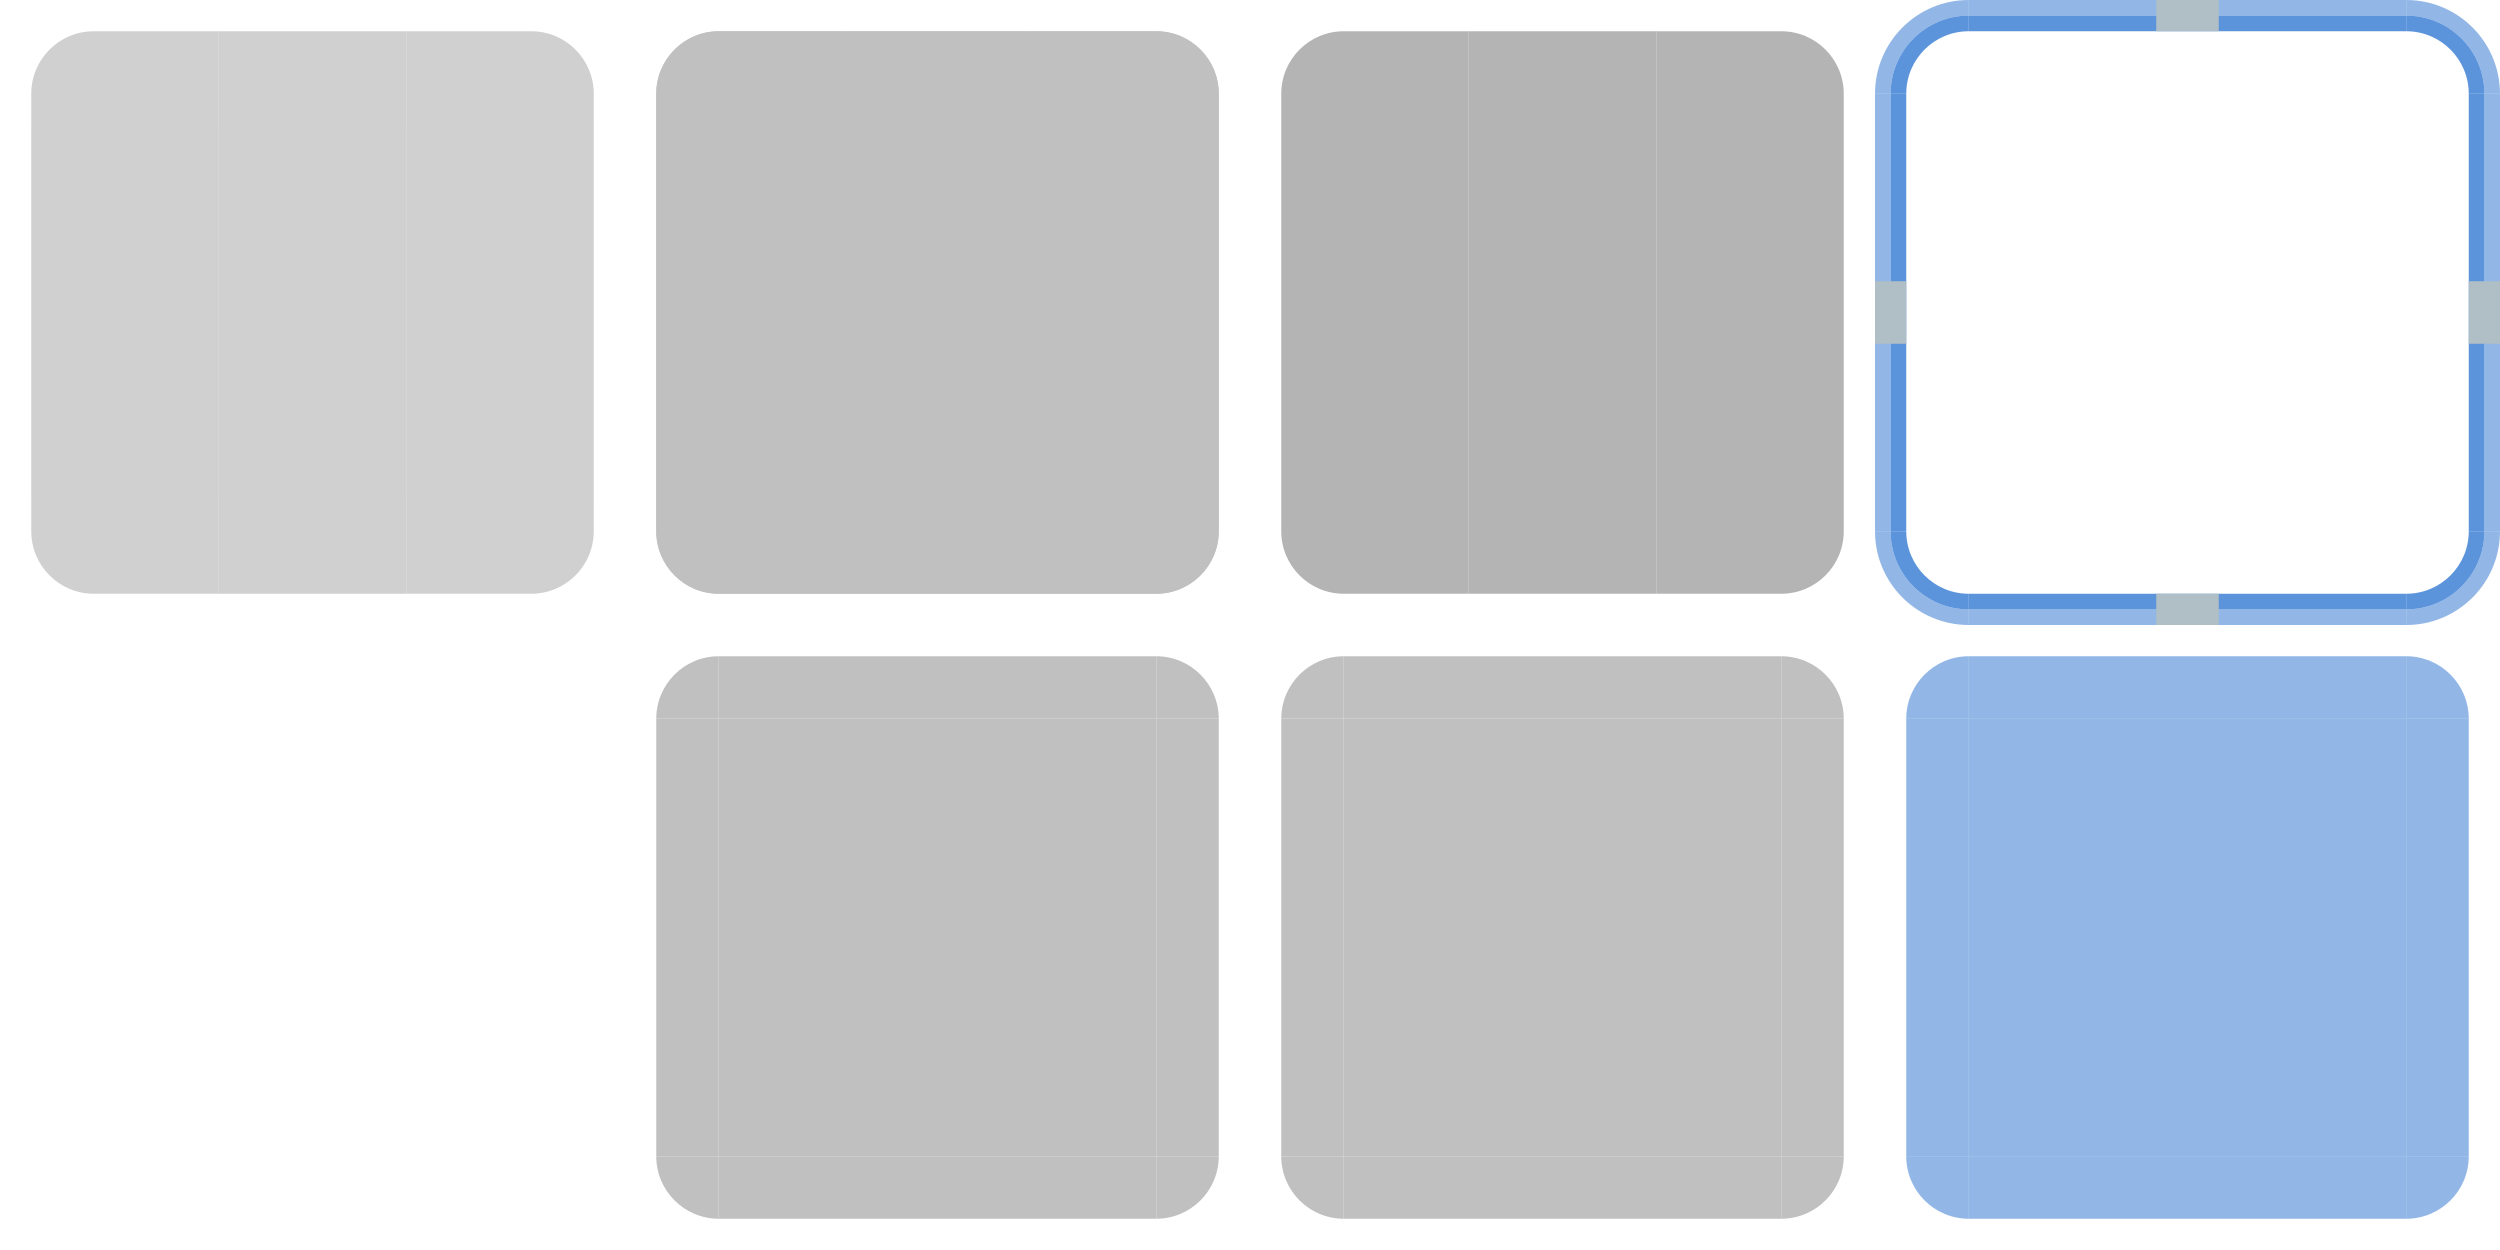
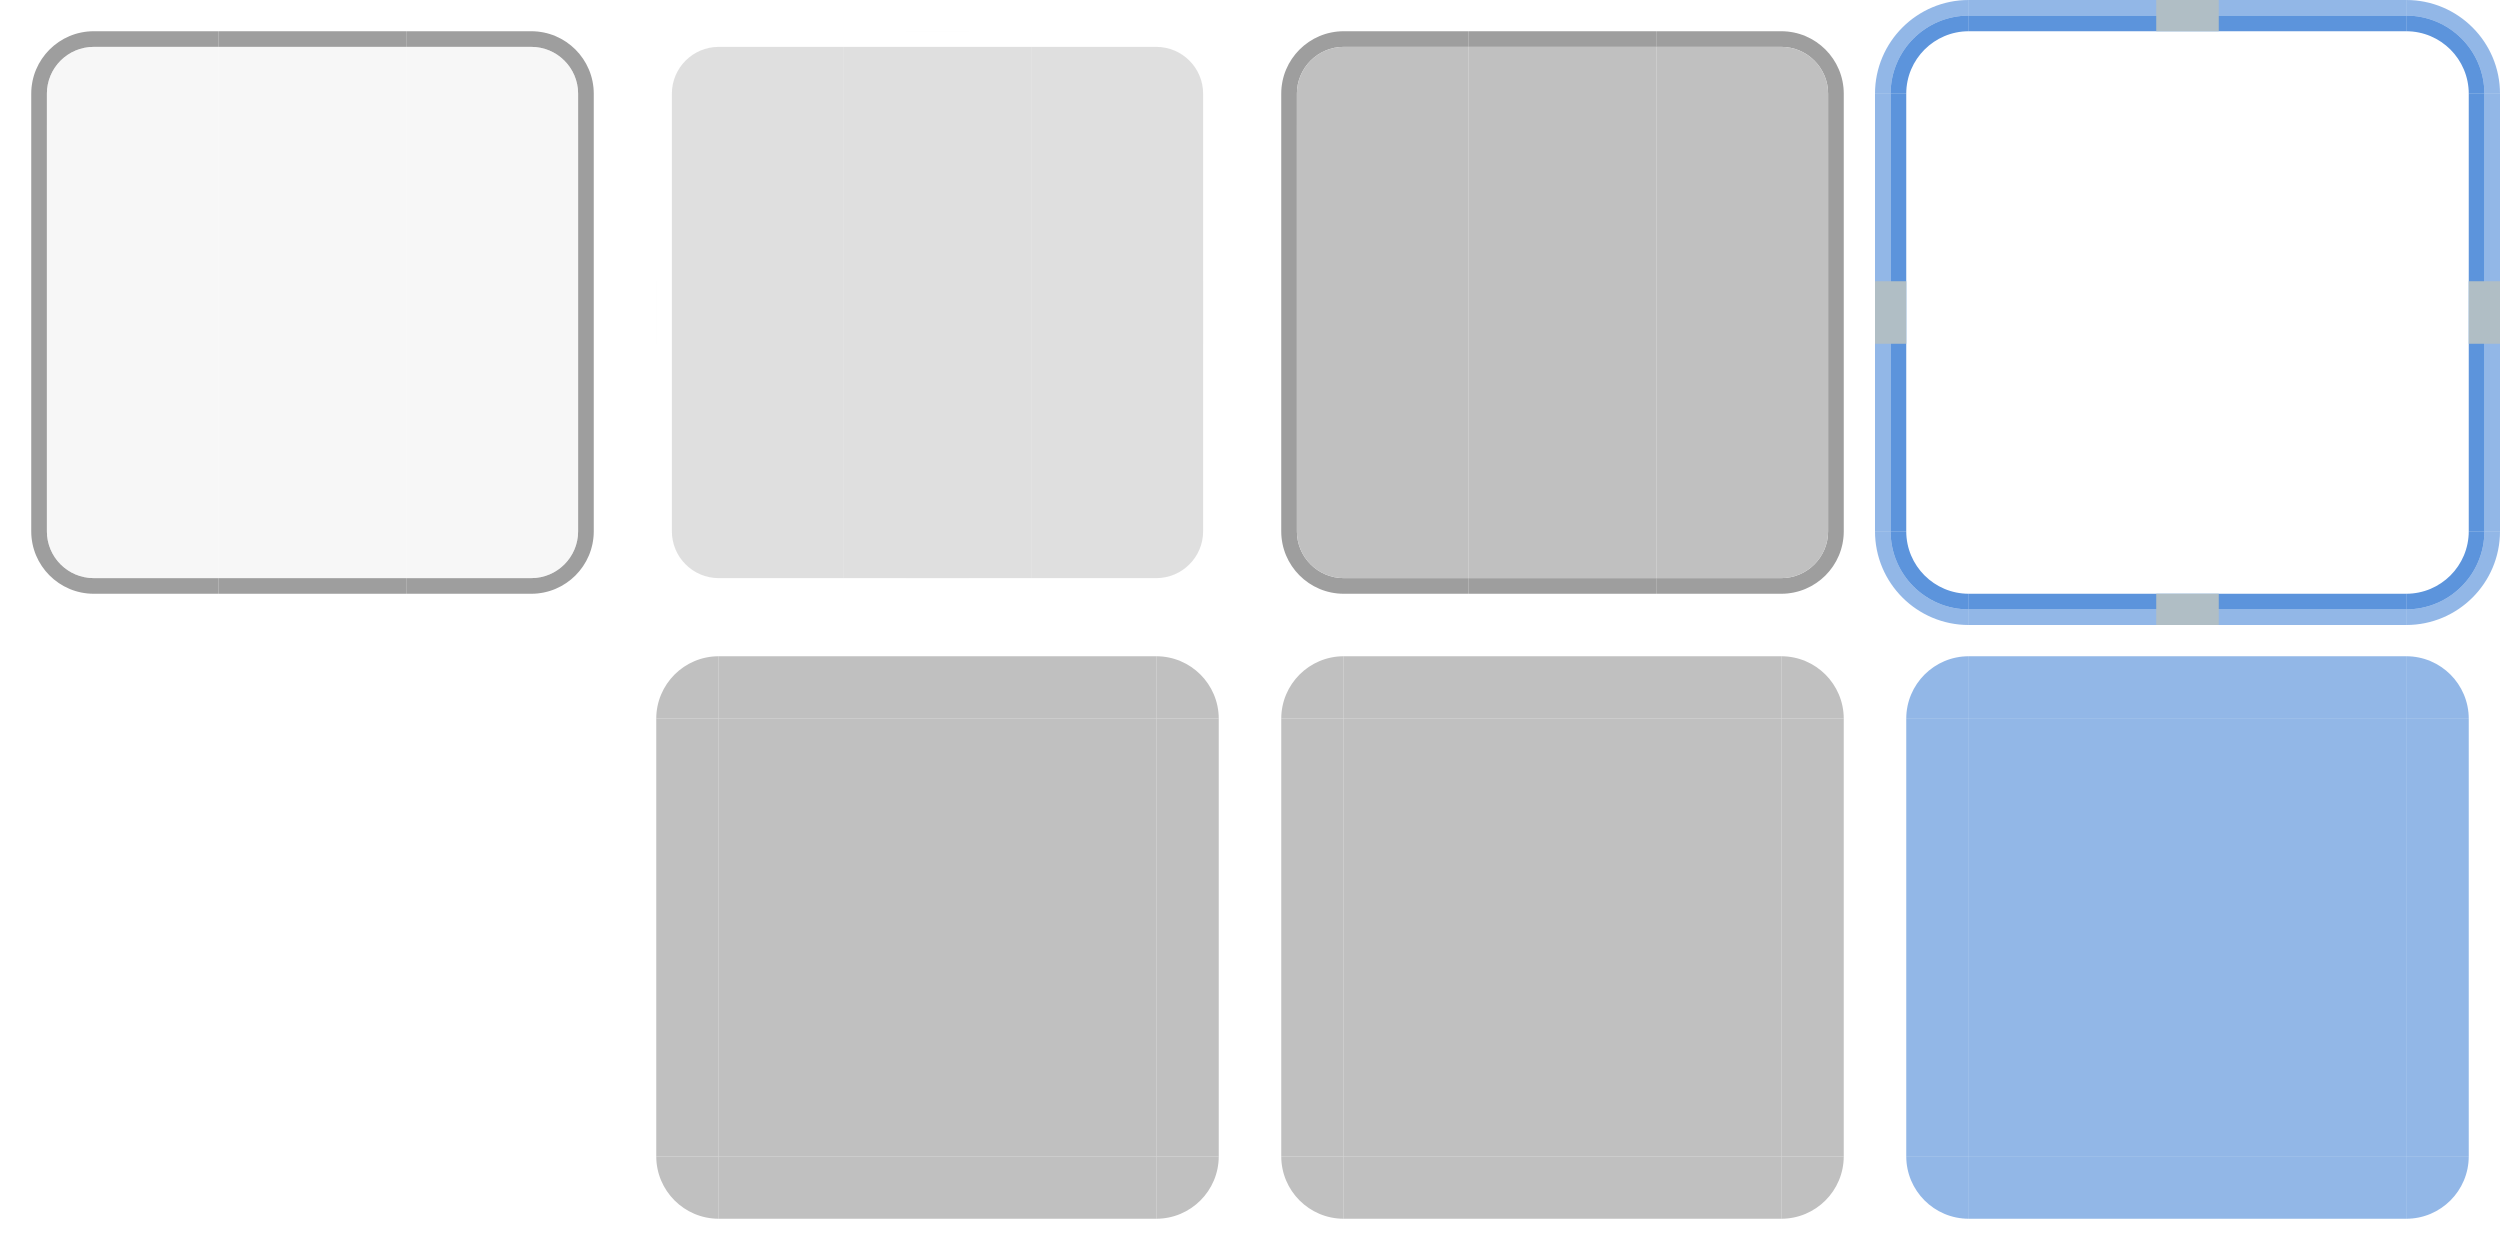
<svg xmlns="http://www.w3.org/2000/svg" viewBox="0 0 160 80">
  <defs>
    <style type="text/css" id="current-color-scheme">
+       .ColorScheme-Background { color: #F0F0F0 }
      .ColorScheme-ButtonBackground { color: #C0C0C0 }
      .ColorScheme-ButtonHover { color: #B4B4B4 }
      .ColorScheme-ButtonFocus { color: #2670D0 }
+       .ColorScheme-ButtonText { color: #484848 }
    </style>
  </defs>
-   <g class="ColorScheme-ButtonBackground" style="fill:currentColor;fill-opacity:0.75" transform="translate(2,2)">
-     <path id="normal-topleft" d="m 4,0 a 4,4 0 0 0 -4,4 v 2 h 12 v -6" />
-     <rect id="normal-top" x="12" width="12" height="6" />
-     <path id="normal-topright" d="m 24,0 v 6 h 12 v -2 a 4,4 0 0 0 -4,-4" />
-     <rect id="normal-left" y="6" width="12" height="24" />
-     <rect id="normal-center" x="12" y="6" width="12" height="24" />
-     <rect id="normal-right" x="24" y="6" width="12" height="24" />
-     <path id="normal-bottomleft" d="m 0,30 v 2 a 4,4 0 0 0 4,4 h 8 v -6" />
-     <rect id="normal-bottom" x="12" y="30" width="12" height="6" />
-     <path id="normal-bottomright" d="m 24,30 v 6 h 8 a 4,4 0 0 0 4,-4 v -2" />
+   <g transform="translate(2,2)">
+     <g id="normal-topleft">
+       <rect style="fill:none" width="12" height="6" />
+       <path class="ColorScheme-Background" style="fill:currentColor;fill-opacity:0.75" d="m 0,4 a 4,4, 0 0 1 4,-4 h 8 v 1 h -8 a 3,3 0 0 0 -3,3 v 2 h -1" />
+       <path class="ColorScheme-ButtonText" style="fill:currentColor;fill-opacity:0.5" d="m 0,4 a 4,4, 0 0 1 4,-4 h 8 v 1 h -8 a 3,3 0 0 0 -3,3 v 2 h -1" />
+       <path class="ColorScheme-Background" style="fill:currentColor;fill-opacity:0.5" d="m 4,1 a 3,3 0 0 0 -3,3 v 2 h 11 v -5" />
+     </g>
+     <g id="normal-top" transform="translate(12)">
+       <rect style="fill:none" width="12" height="6" />
+       <rect class="ColorScheme-Background" style="fill:currentColor;fill-opacity:0.75" width="12" height="1" />
+       <rect class="ColorScheme-ButtonText" style="fill:currentColor;fill-opacity:0.5" width="12" height="1" />
+       <rect class="ColorScheme-Background" style="fill:currentColor;fill-opacity:0.5" y="1" width="12" height="5" />
+     </g>
+     <g id="normal-topright" transform="translate(24)">
+       <rect style="fill:none" width="12" height="6" />
+       <path class="ColorScheme-Background" style="fill:currentColor;fill-opacity:0.75" d="m 0,0 h 8 a 4,4 0 0 1 4,4 v 2 h -1 v -2 a 3,3 0 0 0 -3,-3 h -8" />
+       <path class="ColorScheme-ButtonText" style="fill:currentColor;fill-opacity:0.5" d="m 0,0 h 8 a 4,4 0 0 1 4,4 v 2 h -1 v -2 a 3,3 0 0 0 -3,-3 h -8" />
+       <path class="ColorScheme-Background" style="fill:currentColor;fill-opacity:0.5" d="m 0,1 v 5 h 11 v -2 a 3,3 0 0 0 -3,-3" />
+     </g>
+     <g id="normal-left" transform="translate(0,6)">
+       <rect style="fill:none" width="12" height="24" />
+       <rect class="ColorScheme-Background" style="fill:currentColor;fill-opacity:0.75" width="1" height="24" />
+       <rect class="ColorScheme-ButtonText" style="fill:currentColor;fill-opacity:0.5" width="1" height="24" />
+       <rect class="ColorScheme-Background" style="fill:currentColor;fill-opacity:0.5" x="1" width="11" height="24" />
+     </g>
+     <g id="normal-center" transform="translate(12,6)">
+       <rect class="ColorScheme-Background" style="fill:currentColor;fill-opacity:0.5" width="12" height="24" />
+     </g>
+     <g id="normal-right" transform="translate(24,6)">
+       <rect style="fill:none" width="12" height="24" />
+       <rect class="ColorScheme-Background" style="fill:currentColor;fill-opacity:0.75" x="11" width="1" height="24" />
+       <rect class="ColorScheme-ButtonText" style="fill:currentColor;fill-opacity:0.5" x="11" width="1" height="24" />
+       <rect class="ColorScheme-Background" style="fill:currentColor;fill-opacity:0.5" width="11" height="24" />
+     </g>
+     <g id="normal-bottomleft" transform="translate(0,30)">
+       <rect style="fill:none" width="12" height="6" />
+       <path class="ColorScheme-Background" style="fill:currentColor;fill-opacity:0.75" d="m 0,0 h 1 v 2 a 3,3 0 0 0 3,3 h 8 v 1 h -8 a 4,4 0 0 1 -4,-4" />
+       <path class="ColorScheme-ButtonText" style="fill:currentColor;fill-opacity:0.5" d="m 0,0 h 1 v 2 a 3,3 0 0 0 3,3 h 8 v 1 h -8 a 4,4 0 0 1 -4,-4" />
+       <path class="ColorScheme-Background" style="fill:currentColor;fill-opacity:0.5" d="m 1,0 v 2 a 3,3 0 0 0 3,3 h 8 v -5" />
+     </g>
+     <g id="normal-bottom" transform="translate(12,30)">
+       <rect style="fill:none" width="12" height="6" />
+       <rect class="ColorScheme-Background" style="fill:currentColor;fill-opacity:0.75" y="5" width="12" height="1" />
+       <rect class="ColorScheme-ButtonText" style="fill:currentColor;fill-opacity:0.5" y="5" width="12" height="1" />
+       <rect class="ColorScheme-Background" style="fill:currentColor;fill-opacity:0.5" width="12" height="5" />
+     </g>
+     <g id="normal-bottomright" transform="translate(24,30)">
+       <rect style="fill:none" width="12" height="6" />
+       <path class="ColorScheme-Background" style="fill:currentColor;fill-opacity:0.75" d="m 0,5 h 8 a 3,3 0 0 0 3,-3 v -2 h 1 v 2 a 4,4 0 0 1 -4,4 h -8 z" />
+       <path class="ColorScheme-ButtonText" style="fill:currentColor;fill-opacity:0.5" d="m 0,5 h 8 a 3,3 0 0 0 3,-3 v -2 h 1 v 2 a 4,4 0 0 1 -4,4 h -8 z" />
+       <path class="ColorScheme-Background" style="fill:currentColor;fill-opacity:0.5" d="m 0,0 v 5 h 8 a 3,3 0 0 0 3,-3 v -2" />
+     </g>
  </g>
  <g transform="translate(42,2)">
-     <g class="ColorScheme-ButtonHover" style="fill:currentColor;fill-opacity:0.75">
-       <path id="hover-topleft" d="m 4,0 a 4,4 0 0 0 -4,4 v 2 h 12 v -6" />
-       <rect id="hover-top" x="12" width="12" height="6" />
-       <path id="hover-topright" d="m 24,0 v 6 h 12 v -2 a 4,4 0 0 0 -4,-4" />
-       <rect id="hover-left" y="6" width="12" height="24" />
-       <rect id="hover-center" x="12" y="6" width="12" height="24" />
-       <rect id="hover-right" x="24" y="6" width="12" height="24" />
-       <path id="hover-bottomleft" d="m 0,30 v 2 a 4,4 0 0 0 4,4 h 8 v -6" />
-       <rect id="hover-bottom" x="12" y="30" width="12" height="6" />
-       <path id="hover-bottomright" d="m 24,30 v 6 h 8 a 4,4 0 0 0 4,-4 v -2" />
+     <g class="ColorScheme-ButtonBackground" style="fill:currentColor;fill-opacity:0.5">
+       <g id="hover-topleft">
+         <rect style="fill:none" width="12" height="6" />
+         <path d="m 4,1 a 3,3 0 0 0 -3,3 v 2 h 11 v -5" />
+       </g>
+       <g id="hover-top" transform="translate(12)">
+         <rect style="fill:none" width="12" height="6" />
+         <rect y="1" width="12" height="5" />
+       </g>
+       <g id="hover-topright" transform="translate(24)">
+         <rect style="fill:none" width="12" height="6" />
+         <path d="m 0,1 v 5 h 11 v -2 a 3,3 0 0 0 -3,-3" />
+       </g>
+       <g id="hover-left" transform="translate(0,6)">
+         <rect style="fill:none" width="12" height="24" />
+         <rect x="1" width="11" height="24" />
+       </g>
+       <g id="hover-center" transform="translate(12,6)">
+         <rect width="12" height="24" />
+       </g>
+       <g id="hover-right" transform="translate(24,6)">
+         <rect style="fill:none" width="12" height="24" />
+         <rect width="11" height="24" />
+       </g>
+       <g id="hover-bottomleft" transform="translate(0,30)">
+         <rect style="fill:none" width="12" height="6" />
+         <path d="m 1,0 v 2 a 3,3 0 0 0 3,3 h 8 v -5" />
+       </g>
+       <g id="hover-bottom" transform="translate(12,30)">
+         <rect style="fill:none" width="12" height="6" />
+         <rect width="12" height="5" />
+       </g>
+       <g id="hover-bottomright" transform="translate(24,30)">
+         <rect style="fill:none" width="12" height="6" />
+         <path d="m 0,0 v 5 h 8 a 3,3 0 0 0 3,-3 v -2" />
+       </g>
    </g>
    <g style="fill:#B0BEC5">
      <rect id="hover-hint-top-margin" x="16" width="4" height="0.001" />
      <rect id="hover-hint-bottom-margin" x="16" y="35" width="4" height="0.001" />
      <rect id="hover-hint-left-margin" y="16" width="0.001" height="4" />
      <rect id="hover-hint-right-margin" x="35" y="16" width="0.001" height="4" />
    </g>
-     <path class="ColorScheme-ButtonBackground" style="fill:currentColor" d="m 4,0 a 4,4 0 0 0 -4,4 v 28 a 4,4 0 0 0 4,4 h 28 a 4,4 0 0 0 4,-4 v -28 a 4,4 0 0 0 -4,-4" />
  </g>
  <g transform="translate(82,2)">
-     <g class="ColorScheme-ButtonHover" style="fill:currentColor">
-       <path id="pressed-topleft" d="m 4,0 a 4,4 0 0 0 -4,4 v 2 h 12 v -6" />
-       <rect id="pressed-top" x="12" width="12" height="6" />
-       <path id="pressed-topright" d="m 24,0 v 6 h 12 v -2 a 4,4 0 0 0 -4,-4" />
-       <rect id="pressed-left" y="6" width="12" height="24" />
-       <rect id="pressed-center" x="12" y="6" width="12" height="24" />
-       <rect id="pressed-right" x="24" y="6" width="12" height="24" />
-       <path id="pressed-bottomleft" d="m 0,30 v 2 a 4,4 0 0 0 4,4 h 8 v -6" />
-       <rect id="pressed-bottom" x="12" y="30" width="12" height="6" />
-       <path id="pressed-bottomright" d="m 24,30 v 6 h 8 a 4,4 0 0 0 4,-4 v -2" />
+     <g id="pressed-topleft">
+       <rect style="fill:none" width="12" height="6" />
+       <path class="ColorScheme-Background" style="fill:currentColor;fill-opacity:0.75" d="m 0,4 a 4,4, 0 0 1 4,-4 h 8 v 1 h -8 a 3,3 0 0 0 -3,3 v 2 h -1" />
+       <path class="ColorScheme-ButtonText" style="fill:currentColor;fill-opacity:0.5" d="m 0,4 a 4,4, 0 0 1 4,-4 h 8 v 1 h -8 a 3,3 0 0 0 -3,3 v 2 h -1" />
+       <path class="ColorScheme-ButtonBackground" style="fill:currentColor" d="m 4,1 a 3,3 0 0 0 -3,3 v 2 h 11 v -5" />
+     </g>
+     <g id="pressed-top" transform="translate(12)">
+       <rect style="fill:none" width="12" height="6" />
+       <rect class="ColorScheme-Background" style="fill:currentColor;fill-opacity:0.75" width="12" height="1" />
+       <rect class="ColorScheme-ButtonText" style="fill:currentColor;fill-opacity:0.5" width="12" height="1" />
+       <rect class="ColorScheme-ButtonBackground" style="fill:currentColor" y="1" width="12" height="5" />
+     </g>
+     <g id="pressed-topright" transform="translate(24)">
+       <rect style="fill:none" width="12" height="6" />
+       <path class="ColorScheme-Background" style="fill:currentColor;fill-opacity:0.75" d="m 0,0 h 8 a 4,4 0 0 1 4,4 v 2 h -1 v -2 a 3,3 0 0 0 -3,-3 h -8" />
+       <path class="ColorScheme-ButtonText" style="fill:currentColor;fill-opacity:0.5" d="m 0,0 h 8 a 4,4 0 0 1 4,4 v 2 h -1 v -2 a 3,3 0 0 0 -3,-3 h -8" />
+       <path class="ColorScheme-ButtonBackground" style="fill:currentColor" d="m 0,1 v 5 h 11 v -2 a 3,3 0 0 0 -3,-3" />
+     </g>
+     <g id="pressed-left" transform="translate(0,6)">
+       <rect style="fill:none" width="12" height="24" />
+       <rect class="ColorScheme-Background" style="fill:currentColor;fill-opacity:0.75" width="1" height="24" />
+       <rect class="ColorScheme-ButtonText" style="fill:currentColor;fill-opacity:0.5" width="1" height="24" />
+       <rect class="ColorScheme-ButtonBackground" style="fill:currentColor" x="1" width="11" height="24" />
+     </g>
+     <g id="pressed-center" transform="translate(12,6)">
+       <rect class="ColorScheme-ButtonBackground" style="fill:currentColor" width="12" height="24" />
+     </g>
+     <g id="pressed-right" transform="translate(24,6)">
+       <rect style="fill:none" width="12" height="24" />
+       <rect class="ColorScheme-Background" style="fill:currentColor;fill-opacity:0.75" x="11" width="1" height="24" />
+       <rect class="ColorScheme-ButtonText" style="fill:currentColor;fill-opacity:0.5" x="11" width="1" height="24" />
+       <rect class="ColorScheme-ButtonBackground" style="fill:currentColor" width="11" height="24" />
+     </g>
+     <g id="pressed-bottomleft" transform="translate(0,30)">
+       <rect style="fill:none" width="12" height="6" />
+       <path class="ColorScheme-Background" style="fill:currentColor;fill-opacity:0.75" d="m 0,0 h 1 v 2 a 3,3 0 0 0 3,3 h 8 v 1 h -8 a 4,4 0 0 1 -4,-4" />
+       <path class="ColorScheme-ButtonText" style="fill:currentColor;fill-opacity:0.5" d="m 0,0 h 1 v 2 a 3,3 0 0 0 3,3 h 8 v 1 h -8 a 4,4 0 0 1 -4,-4" />
+       <path class="ColorScheme-ButtonBackground" style="fill:currentColor" d="m 1,0 v 2 a 3,3 0 0 0 3,3 h 8 v -5" />
+     </g>
+     <g id="pressed-bottom" transform="translate(12,30)">
+       <rect style="fill:none" width="12" height="6" />
+       <rect class="ColorScheme-Background" style="fill:currentColor;fill-opacity:0.75" y="5" width="12" height="1" />
+       <rect class="ColorScheme-ButtonText" style="fill:currentColor;fill-opacity:0.5" y="5" width="12" height="1" />
+       <rect class="ColorScheme-ButtonBackground" style="fill:currentColor" width="12" height="5" />
+     </g>
+     <g id="pressed-bottomright" transform="translate(24,30)">
+       <rect style="fill:none" width="12" height="6" />
+       <path class="ColorScheme-Background" style="fill:currentColor;fill-opacity:0.75" d="m 0,5 h 8 a 3,3 0 0 0 3,-3 v -2 h 1 v 2 a 4,4 0 0 1 -4,4 h -8 z" />
+       <path class="ColorScheme-ButtonText" style="fill:currentColor;fill-opacity:0.5" d="m 0,5 h 8 a 3,3 0 0 0 3,-3 v -2 h 1 v 2 a 4,4 0 0 1 -4,4 h -8 z" />
+       <path class="ColorScheme-ButtonBackground" style="fill:currentColor" d="m 0,0 v 5 h 8 a 3,3 0 0 0 3,-3 v -2" />
    </g>
  </g>
  <g transform="translate(120)">
    <g id="focus-topleft">
      <rect style="fill:none" width="6" height="6" />
      <g class="ColorScheme-ButtonFocus" style="fill:currentColor">
        <path style="fill-opacity:0.75" d="m 6,1 a 5,5 0 0 0 -5,5 h 1 a 4,4 0 0 1 4,-4 v -1" />
        <path style="fill-opacity:0.5" d="m 6,0 a 6,6 0 0 0 -6,6 h 1 a 5,5 0 0 1 5,-5 v -1" />
      </g>
    </g>
    <g id="focus-top" transform="translate(6)">
      <rect style="fill:none" width="28" height="6" />
      <g class="ColorScheme-ButtonFocus" style="fill:currentColor">
        <rect style="fill-opacity:0.75" y="1" width="28" height="1" />
        <rect style="fill-opacity:0.5" width="28" height="1" />
      </g>
    </g>
    <g id="focus-topright" transform="translate(34)">
      <rect style="fill:none" width="6" height="6" />
      <g class="ColorScheme-ButtonFocus" style="fill:currentColor">
        <path style="fill-opacity:0.75" d="m 0,1 v 1 a 4,4 0 0 1 4,4 h 1 a 5,5 0 0 0 -5,-5" />
        <path style="fill-opacity:0.5" d="m 0,0 v 1 a 5,5 0 0 1 5,5 h 1 a 6,6 0 0 0 -6,-6" />
      </g>
    </g>
    <g id="focus-left" transform="translate(0,6)">
      <rect style="fill:none" width="6" height="24" />
      <g class="ColorScheme-ButtonFocus" style="fill:currentColor">
        <rect style="fill-opacity:0.75" x="1" width="1" height="28" />
        <rect style="fill-opacity:0.5" width="1" height="28" />
      </g>
    </g>
    <rect id="focus-center" style="fill:none" x="6" y="6" width="28" height="28" />
    <g id="focus-right" transform="translate(34,6)">
      <rect style="fill:none" width="6" height="24" />
      <g class="ColorScheme-ButtonFocus" style="fill:currentColor">
        <rect style="fill-opacity:0.75" x="4" width="1" height="28" />
        <rect style="fill-opacity:0.5" x="5" width="1" height="28" />
      </g>
    </g>
    <g id="focus-bottomleft" transform="translate(0,34)">
      <rect style="fill:none" width="6" height="6" />
      <g class="ColorScheme-ButtonFocus" style="fill:currentColor">
        <path style="fill-opacity:0.75" d="m 1,0 a 5,5 0 0 0 5,5 v -1 a 4,4 0 0 1 -4,-4" />
        <path style="fill-opacity:0.5" d="m 0,0 a 6,6 0 0 0 6,6 v -1 a 5,5 0 0 1 -5,-5" />
      </g>
    </g>
    <g id="focus-bottom" transform="translate(6,34)">
      <rect style="fill:none" width="12" height="6" />
      <g class="ColorScheme-ButtonFocus" style="fill:currentColor">
        <rect style="fill-opacity:0.75" y="4" width="28" height="1" />
        <rect style="fill-opacity:0.5" y="5" width="28" height="1" />
      </g>
    </g>
    <g id="focus-bottomright" transform="translate(34,34)">
      <rect style="fill:none" width="6" height="6" />
      <g class="ColorScheme-ButtonFocus" style="fill:currentColor">
        <path style="fill-opacity:0.75" d="m 0,4 v 1 a 5,5 0 0 0 5,-5 h -1 a 4,4 0 0 1 -4,4" />
        <path style="fill-opacity:0.5" d="m 0,5 v 1 a 6,6 0 0 0 6,-6 h -1 a 5,5 0 0 1 -5,5" />
      </g>
    </g>
    <g style="fill:#B0BEC5">
      <rect id="focus-hint-top-margin" x="18" width="4" height="2" />
      <rect id="focus-hint-bottom-margin" x="18" y="38" width="4" height="2" />
      <rect id="focus-hint-left-margin" y="18" width="2" height="4" />
      <rect id="focus-hint-right-margin" x="38" y="18" width="2" height="4" />
    </g>
  </g>
  <g class="ColorScheme-ButtonBackground" style="fill:currentColor" transform="translate(42,42)">
    <path id="toolbutton-hover-topleft" d="m 4,0 a 4,4 0 0 0 -4,4 h 4" />
    <rect id="toolbutton-hover-top" x="4" width="28" height="4" />
    <path id="toolbutton-hover-topright" d="m 32,4 h 4 a 4,4 0 0 0 -4,-4" />
    <rect id="toolbutton-hover-left" y="4" width="4" height="28" />
    <rect id="toolbutton-hover-center" x="4" y="4" width="28" height="28" />
    <rect id="toolbutton-hover-right" x="32" y="4" width="4" height="28" />
    <path id="toolbutton-hover-bottomleft" d="m 0,32 a 4,4 0 0 0 4,4 v -4" />
    <rect id="toolbutton-hover-bottom" x="4" y="32" width="28" height="4" />
    <path id="toolbutton-hover-bottomright" d="m 32,36 a 4,4 0 0 0 4,-4 h -4" />
  </g>
  <g class="ColorScheme-ButtonBackground" style="fill:currentColor" transform="translate(82,42)">
    <path id="toolbutton-pressed-topleft" d="m 4,0 a 4,4 0 0 0 -4,4 h 4" />
    <rect id="toolbutton-pressed-top" x="4" width="28" height="4" />
    <path id="toolbutton-pressed-topright" d="m 32,4 h 4 a 4,4 0 0 0 -4,-4" />
    <rect id="toolbutton-pressed-left" y="4" width="4" height="28" />
    <rect id="toolbutton-pressed-center" x="4" y="4" width="28" height="28" />
    <rect id="toolbutton-pressed-right" x="32" y="4" width="4" height="28" />
    <path id="toolbutton-pressed-bottomleft" d="m 0,32 a 4,4 0 0 0 4,4 v -4" />
    <rect id="toolbutton-pressed-bottom" x="4" y="32" width="28" height="4" />
    <path id="toolbutton-pressed-bottomright" d="m 32,36 a 4,4 0 0 0 4,-4 h -4" />
  </g>
  <g transform="translate(122,42)">
    <g class="ColorScheme-ButtonFocus" style="fill:currentColor;fill-opacity:0.5">
      <path id="toolbutton-focus-topleft" d="m 4,0 a 4,4 0 0 0 -4,4 h 4" />
      <rect id="toolbutton-focus-top" x="4" width="28" height="4" />
      <path id="toolbutton-focus-topright" d="m 32,4 h 4 a 4,4 0 0 0 -4,-4" />
      <rect id="toolbutton-focus-left" y="4" width="4" height="28" />
      <rect id="toolbutton-focus-center" x="4" y="4" width="28" height="28" />
      <rect id="toolbutton-focus-right" x="32" y="4" width="4" height="28" />
      <path id="toolbutton-focus-bottomleft" d="m 0,32 a 4,4 0 0 0 4,4 v -4" />
      <rect id="toolbutton-focus-bottom" x="4" y="32" width="28" height="4" />
      <path id="toolbutton-focus-bottomright" d="m 32,36 a 4,4 0 0 0 4,-4 h -4" />
    </g>
    <g style="fill:#B0BEC5">
      <rect id="toolbutton-focus-hint-top-margin" x="16" width="4" height="0.001" />
      <rect id="toolbutton-focus-hint-bottom-margin" x="16" y="35" width="4" height="0.001" />
      <rect id="toolbutton-focus-hint-left-margin" y="16" width="0.001" height="4" />
      <rect id="toolbutton-focus-hint-right-margin" x="35" y="16" width="0.001" height="4" />
    </g>
  </g>
</svg>
